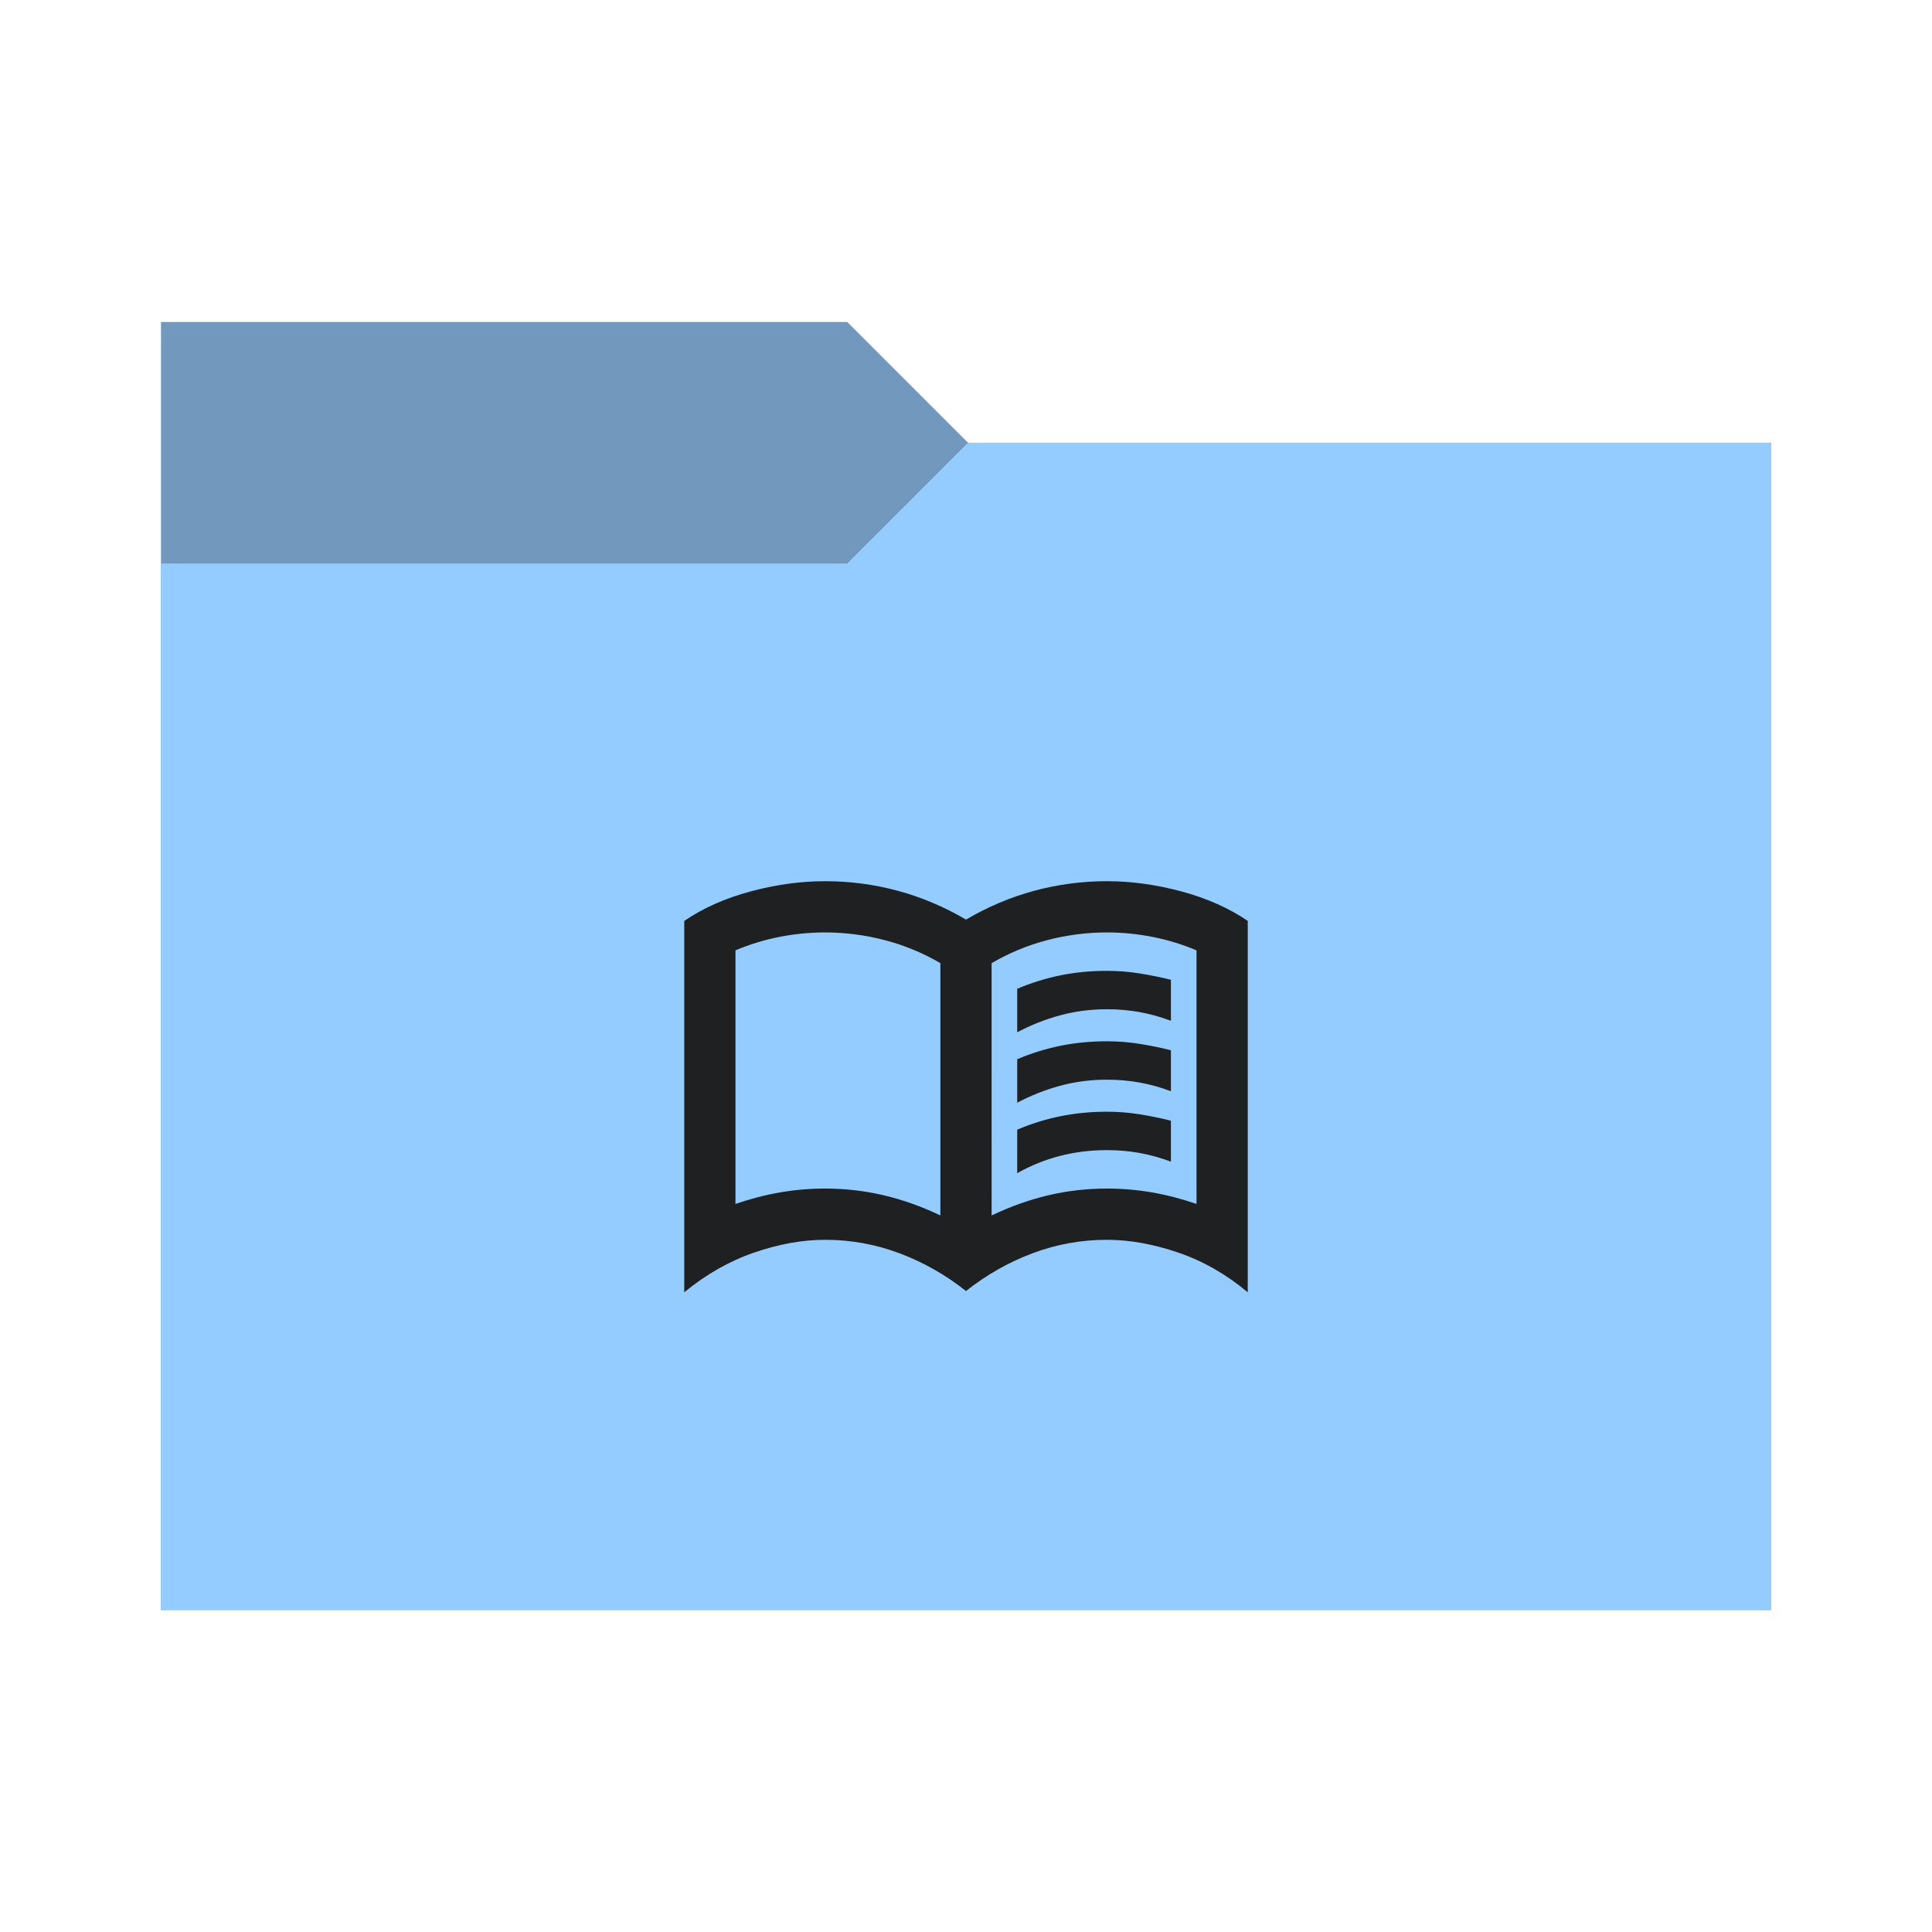
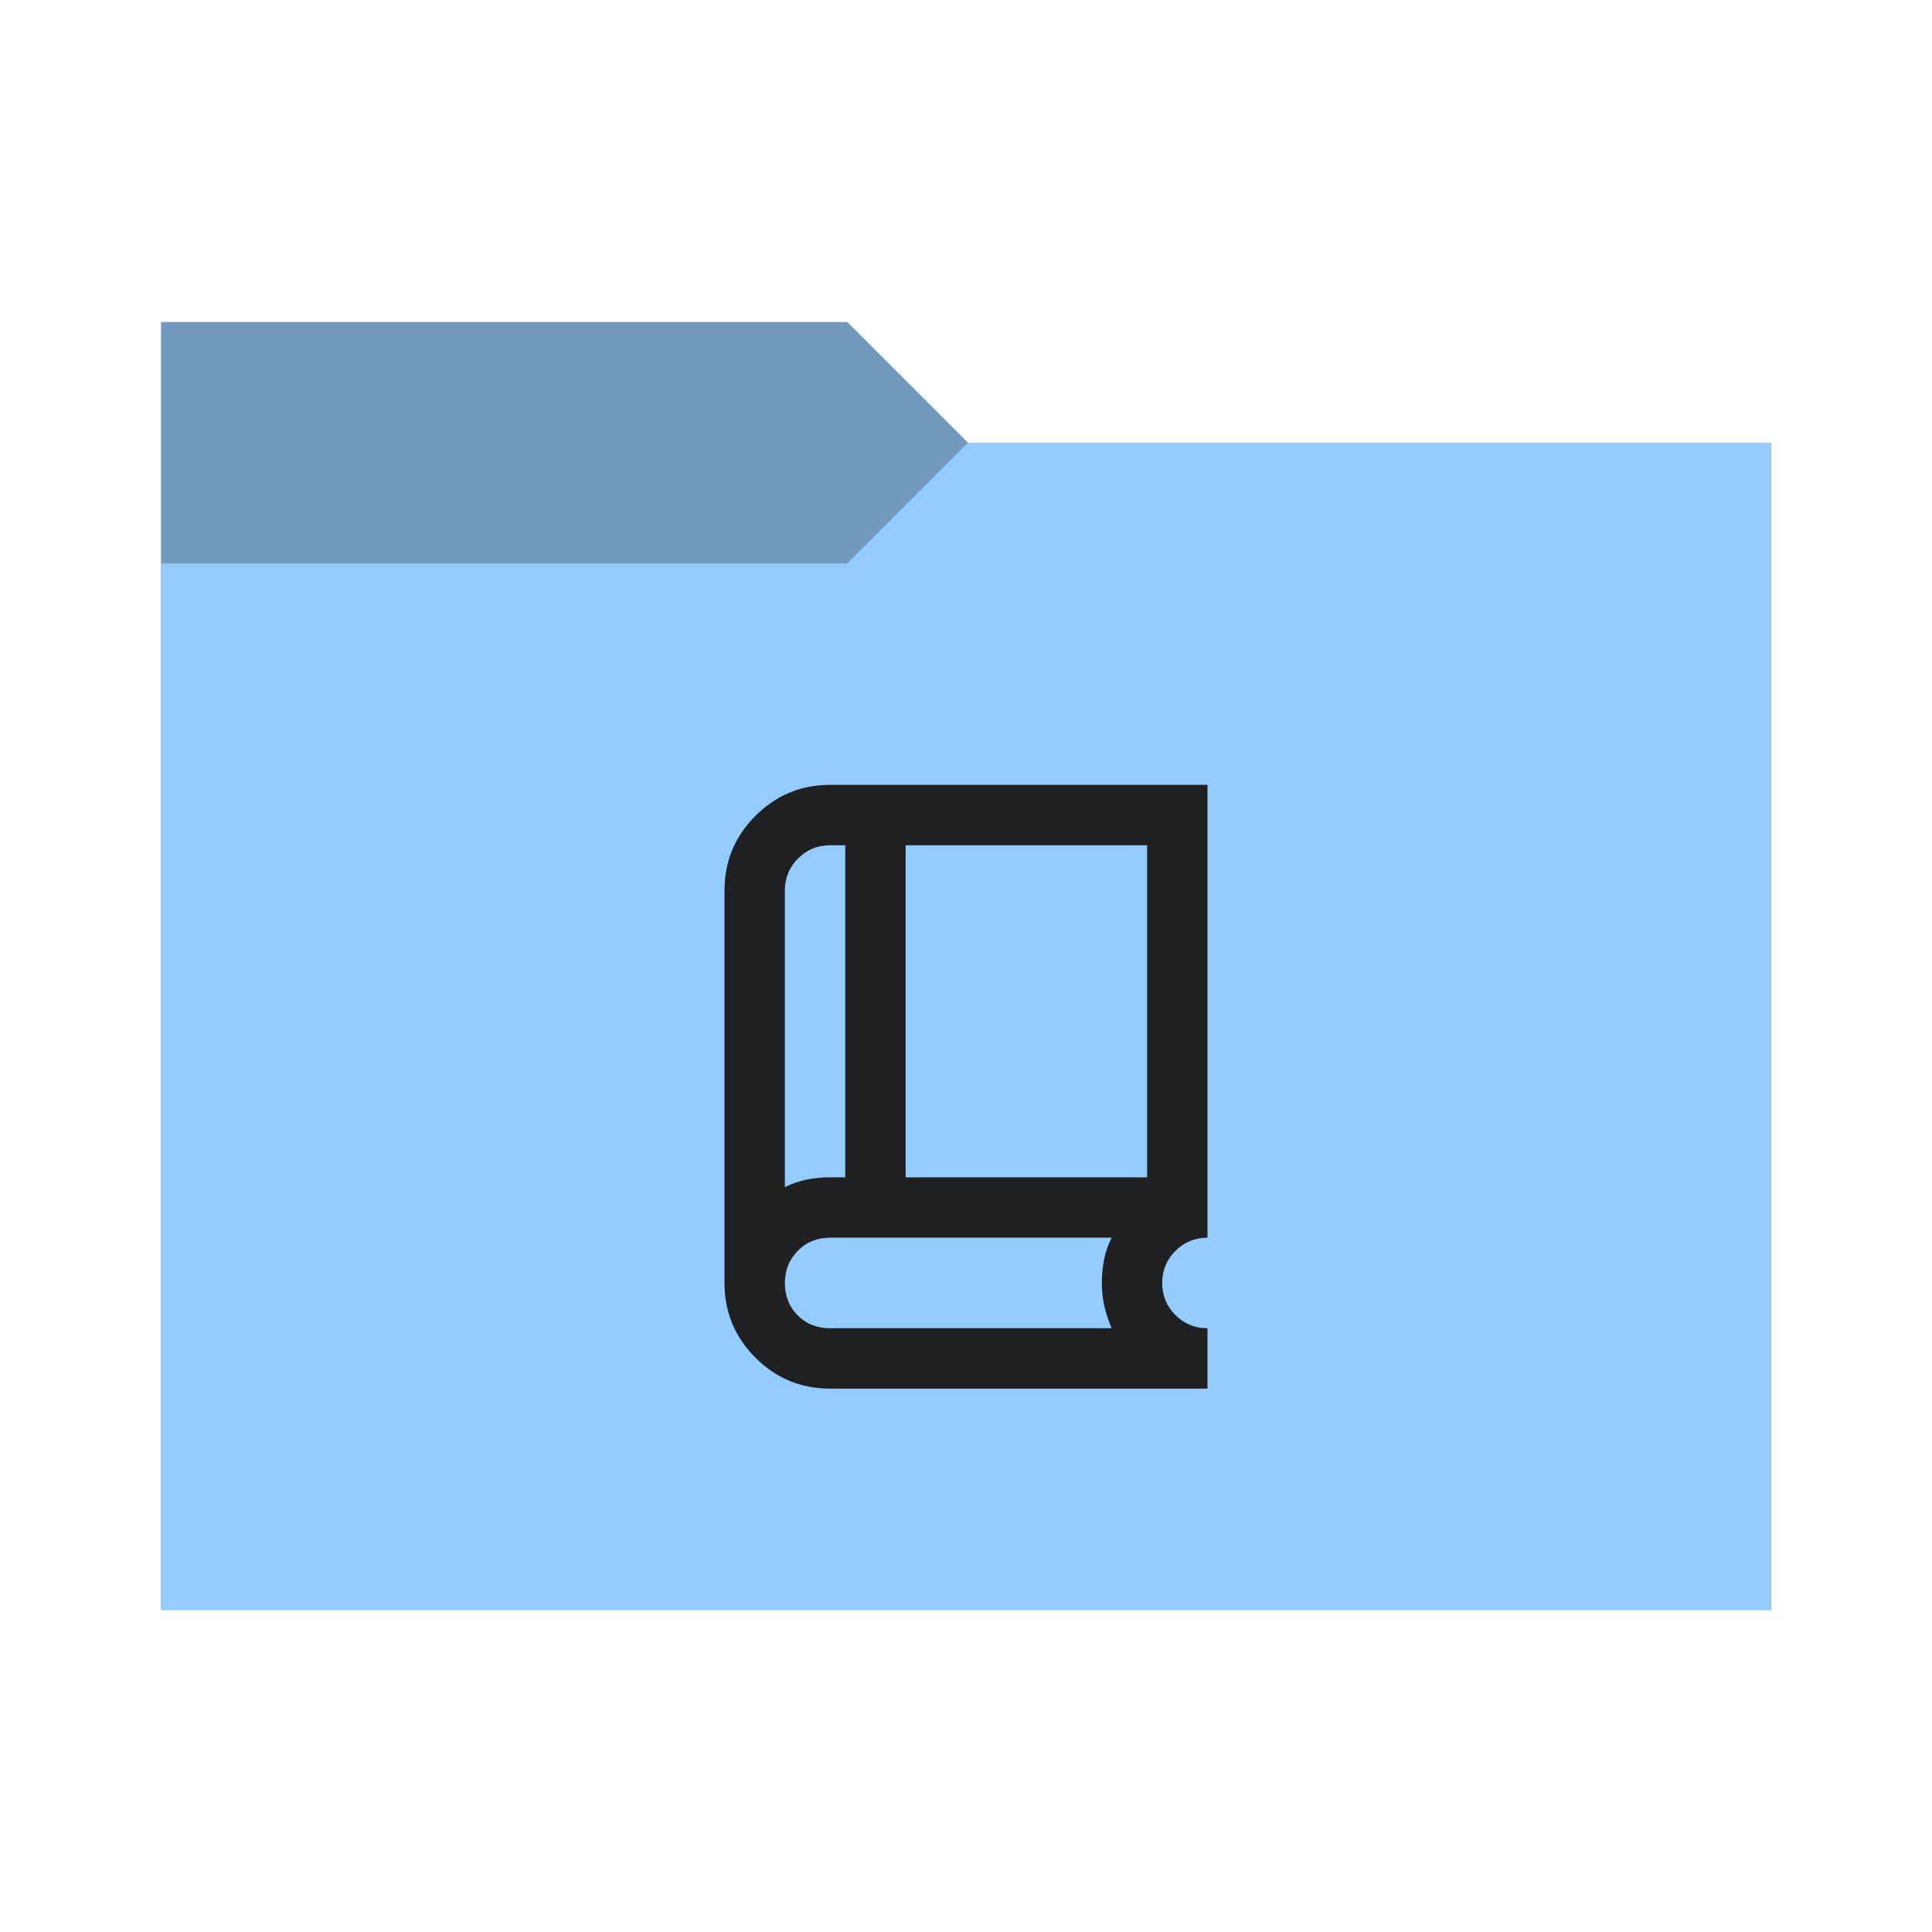
<svg xmlns="http://www.w3.org/2000/svg" viewBox="0 0 96 96">
  <defs>
    <style type="text/css" id="current-color-scheme">
      .ColorScheme-Accent {
        color: #95ccff;
      }

      .ColorScheme-Background {
        color: #1e2022;
      }
    </style>
    <path id="folder-back" d="M 8,80 V 16 h 34.1 l 6,6 H 88 v 58 z" />
  </defs>
  <use href="#folder-back" class="ColorScheme-Accent" fill="currentColor" />
  <use href="#folder-back" class="ColorScheme-Background" fill="currentColor" opacity="0.3" />
  <path d="M 8,80 V 28 h 34.1 l 6,-6 H 88 v 58 z" class="ColorScheme-Accent" fill="currentColor" />
-   <path d="m 41,59.059 q 1.495,0 2.911,0.334 1.416,0.334 2.816,1.002 V 47.859 q -1.305,-0.764 -2.768,-1.145 -1.464,-0.382 -2.959,-0.382 -1.145,0 -2.275,0.223 -1.13,0.223 -2.18,0.668 v 12.6 Q 37.659,59.441 38.757,59.25 39.855,59.059 41,59.059 Z m 8.273,1.336 Q 50.673,59.727 52.089,59.393 53.505,59.059 55,59.059 q 1.145,0 2.243,0.191 1.098,0.191 2.211,0.573 v -12.6 q -1.05,-0.445 -2.18,-0.668 -1.13,-0.223 -2.275,-0.223 -1.495,0 -2.959,0.382 -1.464,0.382 -2.768,1.145 z M 48,64.15 Q 46.473,62.941 44.691,62.273 42.909,61.605 41,61.605 q -1.686,0 -3.532,0.636 Q 35.623,62.877 34,64.214 V 45.759 Q 35.4,44.805 37.293,44.295 39.186,43.786 41,43.786 q 1.845,0 3.611,0.477 1.766,0.477 3.389,1.432 1.623,-0.955 3.389,-1.432 1.766,-0.477 3.611,-0.477 1.814,0 3.707,0.509 Q 60.6,44.805 62,45.759 V 64.214 Q 60.409,62.877 58.548,62.241 56.686,61.605 55,61.605 q -1.909,0 -3.691,0.668 Q 49.527,62.941 48,64.15 Z M 41.636,53.364 Z m 8.909,-2.068 v -2.164 q 1.05,-0.445 2.148,-0.668 1.098,-0.223 2.307,-0.223 0.827,0 1.623,0.127 0.795,0.127 1.559,0.318 v 2.036 q -0.764,-0.286 -1.543,-0.43 -0.78,-0.143 -1.639,-0.143 -1.209,0 -2.323,0.302 -1.114,0.302 -2.132,0.843 z m 0,7 v -2.164 q 1.05,-0.445 2.148,-0.668 1.098,-0.223 2.307,-0.223 0.827,0 1.623,0.127 0.795,0.127 1.559,0.318 v 2.036 q -0.764,-0.286 -1.543,-0.43 -0.78,-0.143 -1.639,-0.143 -1.209,0 -2.323,0.286 -1.114,0.286 -2.132,0.859 z m 0,-3.5 v -2.164 q 1.05,-0.445 2.148,-0.668 1.098,-0.223 2.307,-0.223 0.827,0 1.623,0.127 0.795,0.127 1.559,0.318 v 2.036 q -0.764,-0.286 -1.543,-0.43 -0.78,-0.143 -1.639,-0.143 -1.209,0 -2.323,0.302 -1.114,0.302 -2.132,0.843 z" class="ColorScheme-Background" fill="currentColor" />
+   <path d="M 41.25,69 Q 39.075,69 37.538,67.463 36,65.925 36,63.75 V 44.25 Q 36,42.075 37.538,40.538 39.075,39 41.25,39 H 60 v 22.5 q -0.938,0 -1.594,0.656 Q 57.75,62.813 57.75,63.75 q 0,0.938 0.656,1.594 Q 59.063,66 60,66 v 3 z M 39,58.988 Q 39.525,58.725 40.088,58.613 40.65,58.5 41.25,58.5 H 42 V 42 H 41.25 Q 40.313,42 39.656,42.656 39,43.313 39,44.25 Z M 45,58.5 H 57 V 42 H 45 Z m -6,0.488 V 42 Z M 41.25,66 H 55.238 Q 55.013,65.475 54.881,64.931 54.75,64.388 54.75,63.75 q 0,-0.6 0.113,-1.163 Q 54.975,62.025 55.238,61.5 H 41.25 q -0.975,0 -1.613,0.656 Q 39,62.813 39,63.75 39,64.725 39.638,65.363 40.275,66 41.25,66 Z" class="ColorScheme-Background" fill="currentColor" />
</svg>
